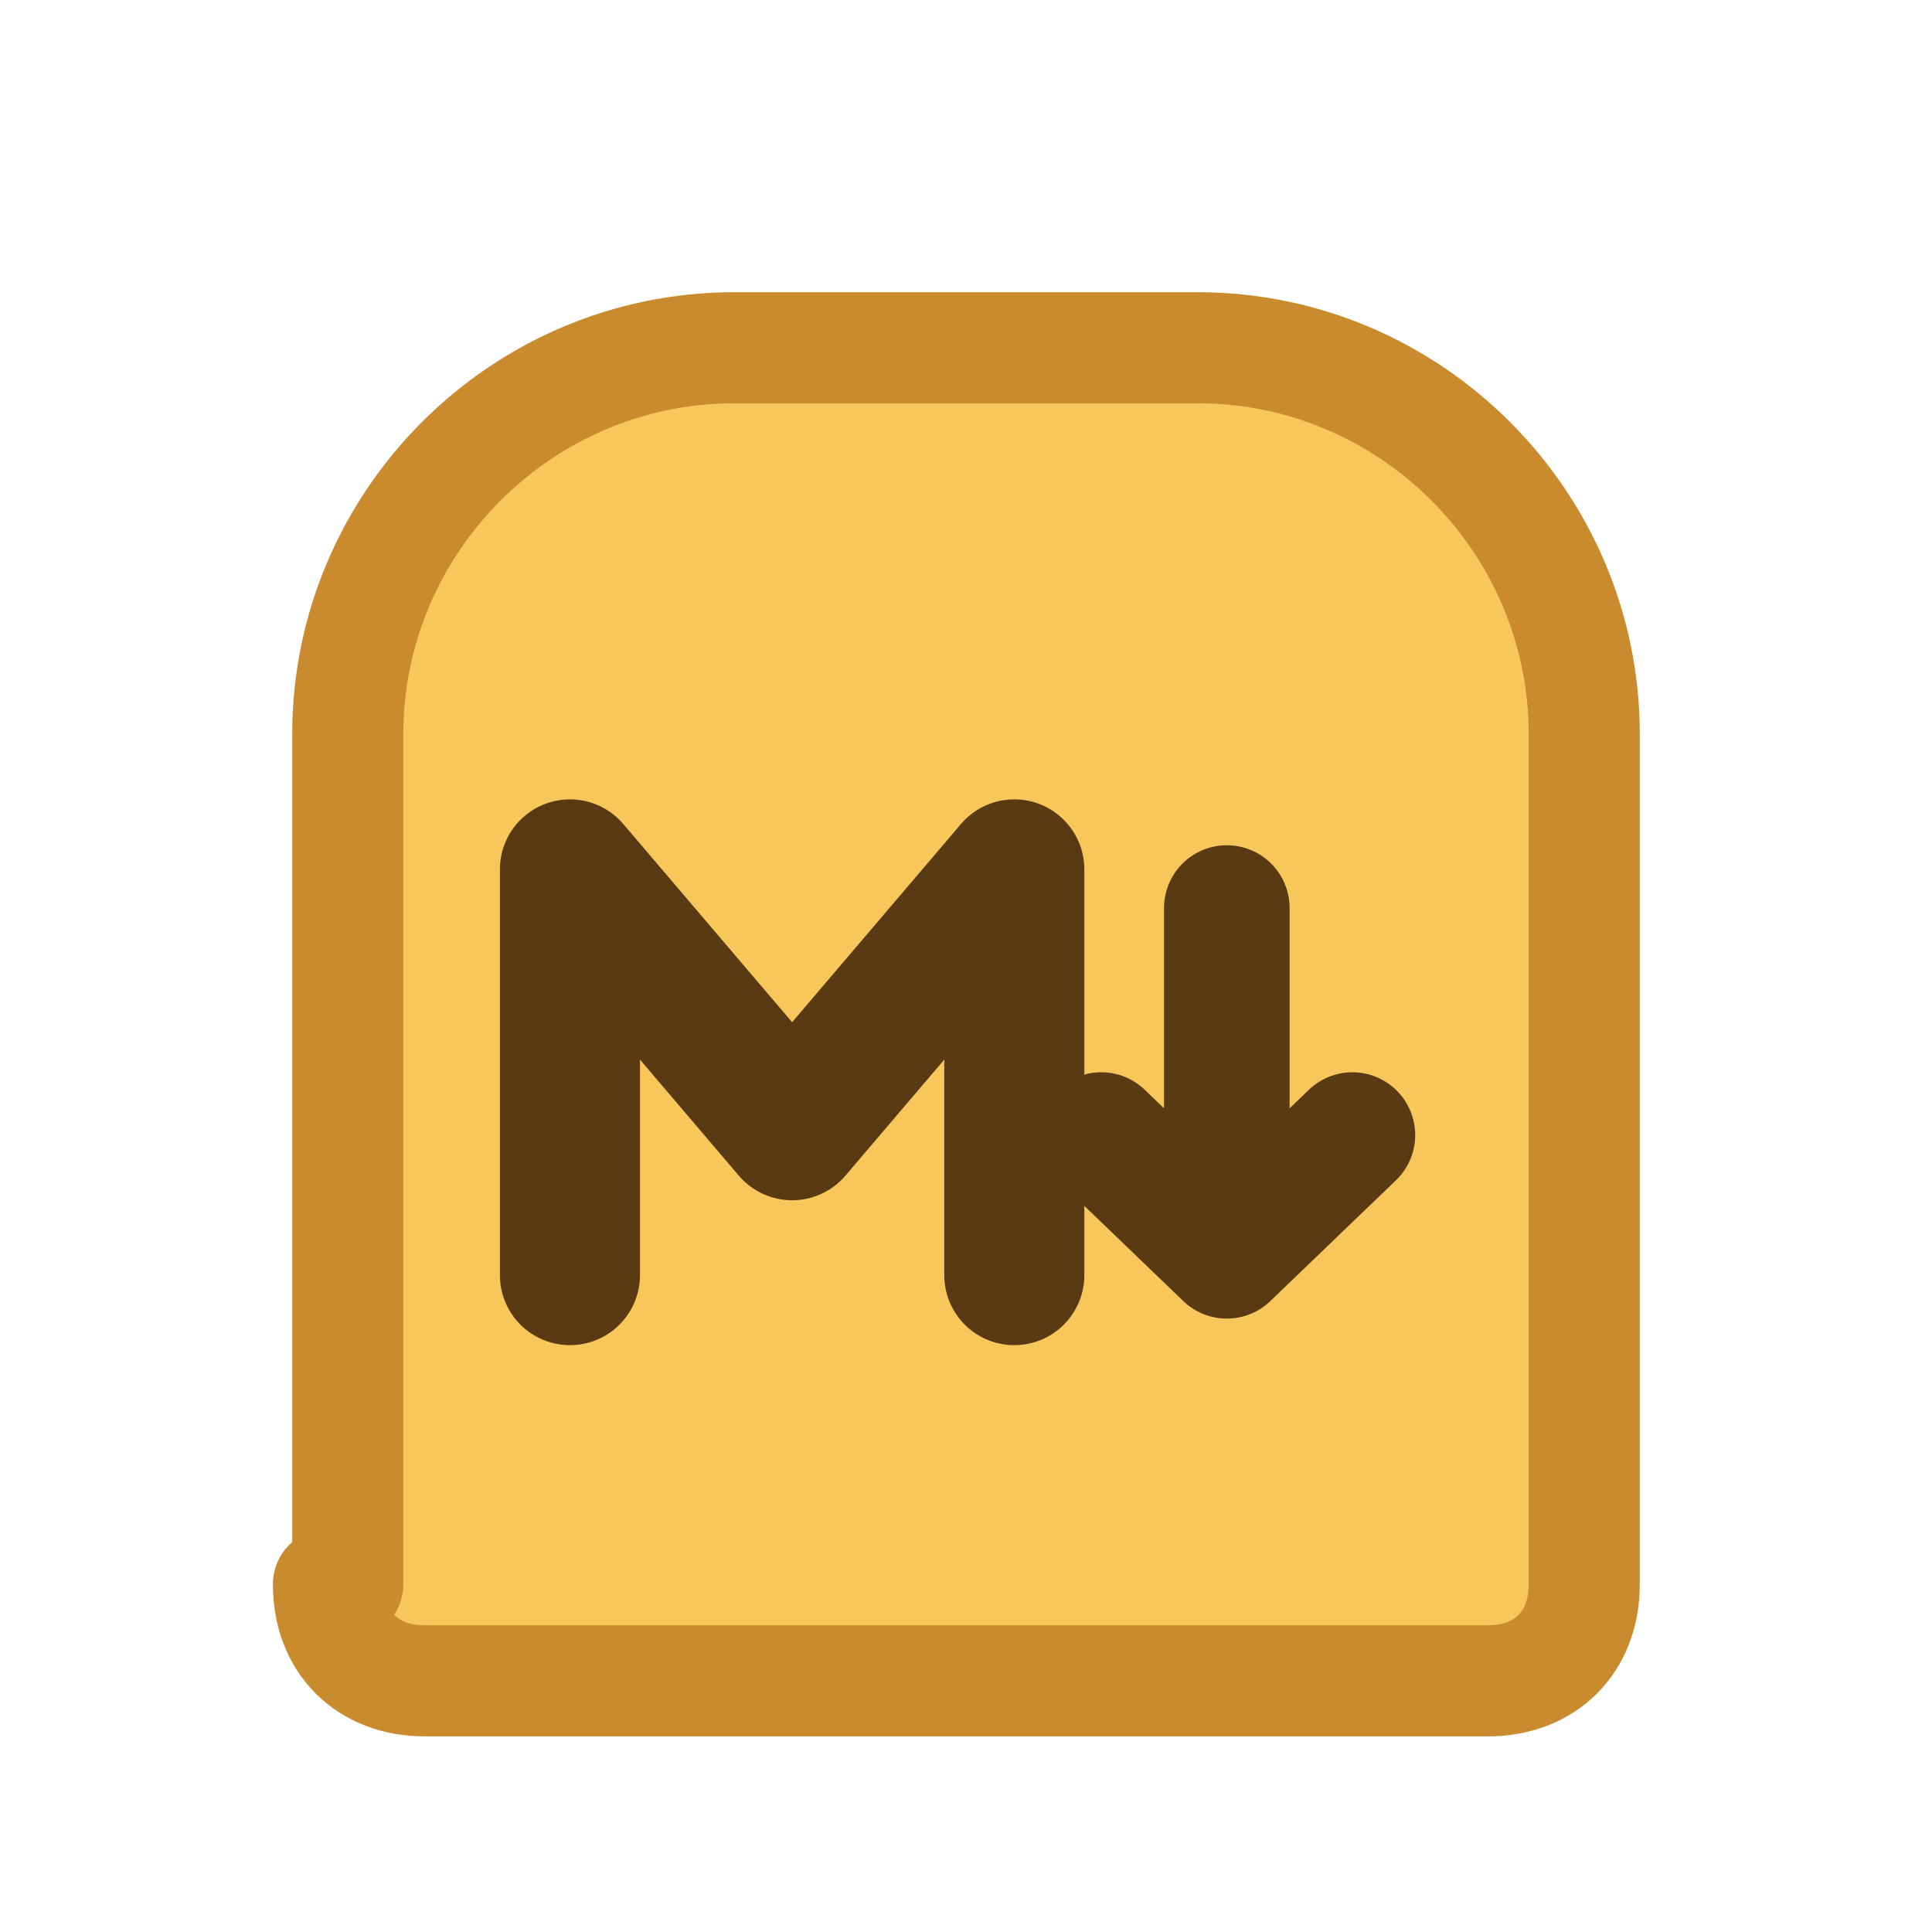
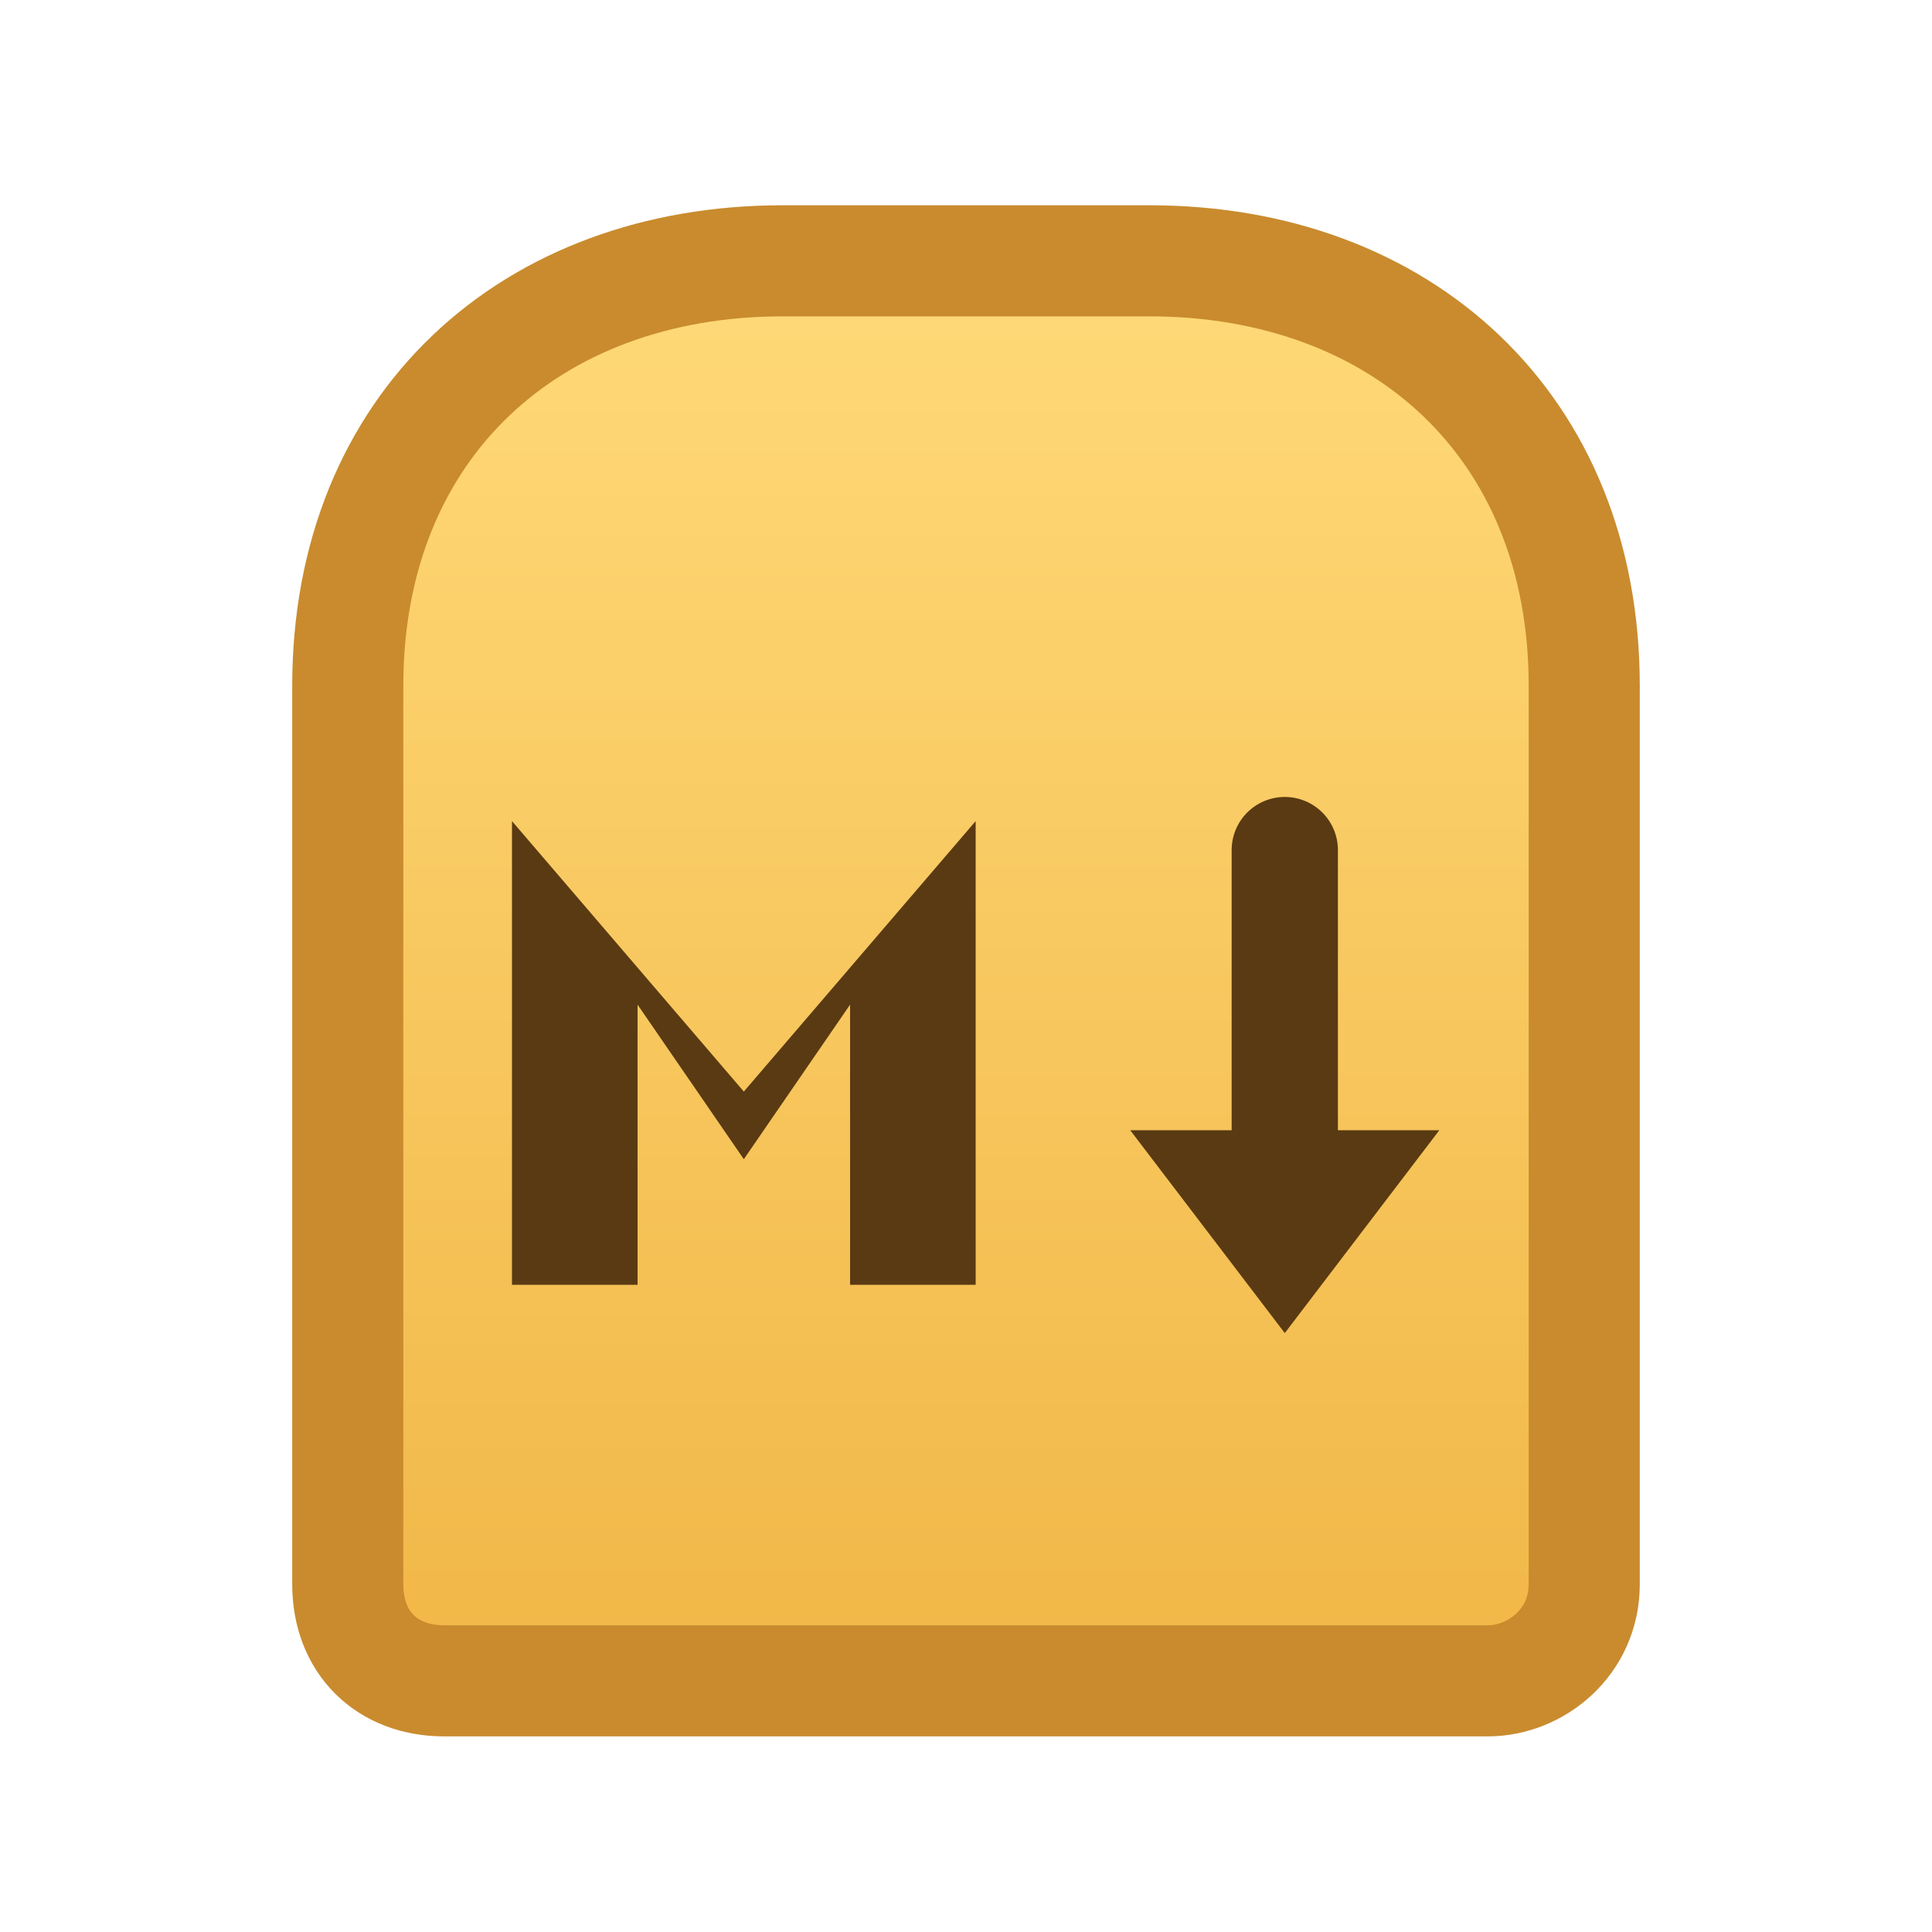
<svg xmlns="http://www.w3.org/2000/svg" viewBox="0 0 20 20">
-   <path d="M3.6 16.4V7.6C3.6 5.4 5.4 3.6 7.6 3.6h4.8c2.2 0 4 1.8 4 4v8.8c0 .6-.4 1-1 1h-11c-.6 0-1-.4-1-1Z" fill="#F7C75C" stroke="#C98B2E" stroke-width="1.15" stroke-linejoin="round" />
-   <path d="M5.9 13.2V9.0l2.3 2.7 2.3-2.7v4.2" fill="none" stroke="#5A3A12" stroke-width="1.45" stroke-linecap="round" stroke-linejoin="round" />
-   <path d="M12.7 9.4v3.6m0 0 1.3-1.25m-1.3 1.25L11.4 11.75" fill="none" stroke="#5A3A12" stroke-width="1.3" stroke-linecap="round" stroke-linejoin="round" />
+   <defs>
+     <linearGradient id="toastGrad" x1="0" y1="0" x2="0" y2="1">
+       <stop offset="0" stop-color="#FFD978" />
+       <stop offset="1" stop-color="#F1B747" />
+     </linearGradient>
+   </defs>
+   <path d="M4.6 17.4H15.4C15.9 17.4 16.4 17 16.4 16.4V7.1C16.4 4.4 14.5 2.7 11.9 2.7H8.1C5.5 2.7 3.6 4.4 3.6 7.1V16.4C3.6 17 4 17.4 4.6 17.4Z" fill="url(#toastGrad)" stroke="#C98B2E" stroke-width="1.15" stroke-linejoin="round" />
+   <path d="M5.3 13.3V8.5l2.4 2.8 2.4-2.8v4.8H8.8v-2.9L7.7 12l-1.1-1.6v2.9Z" fill="#5A3A12" stroke="none" />
+   <path d="M13.3 8.8v3.2" stroke="#5A3A12" stroke-width="1.1" stroke-linecap="round" />
+   <path d="M11.7 11.7h3.2L13.3 13.8Z" fill="#5A3A12" stroke="none" />
</svg>
